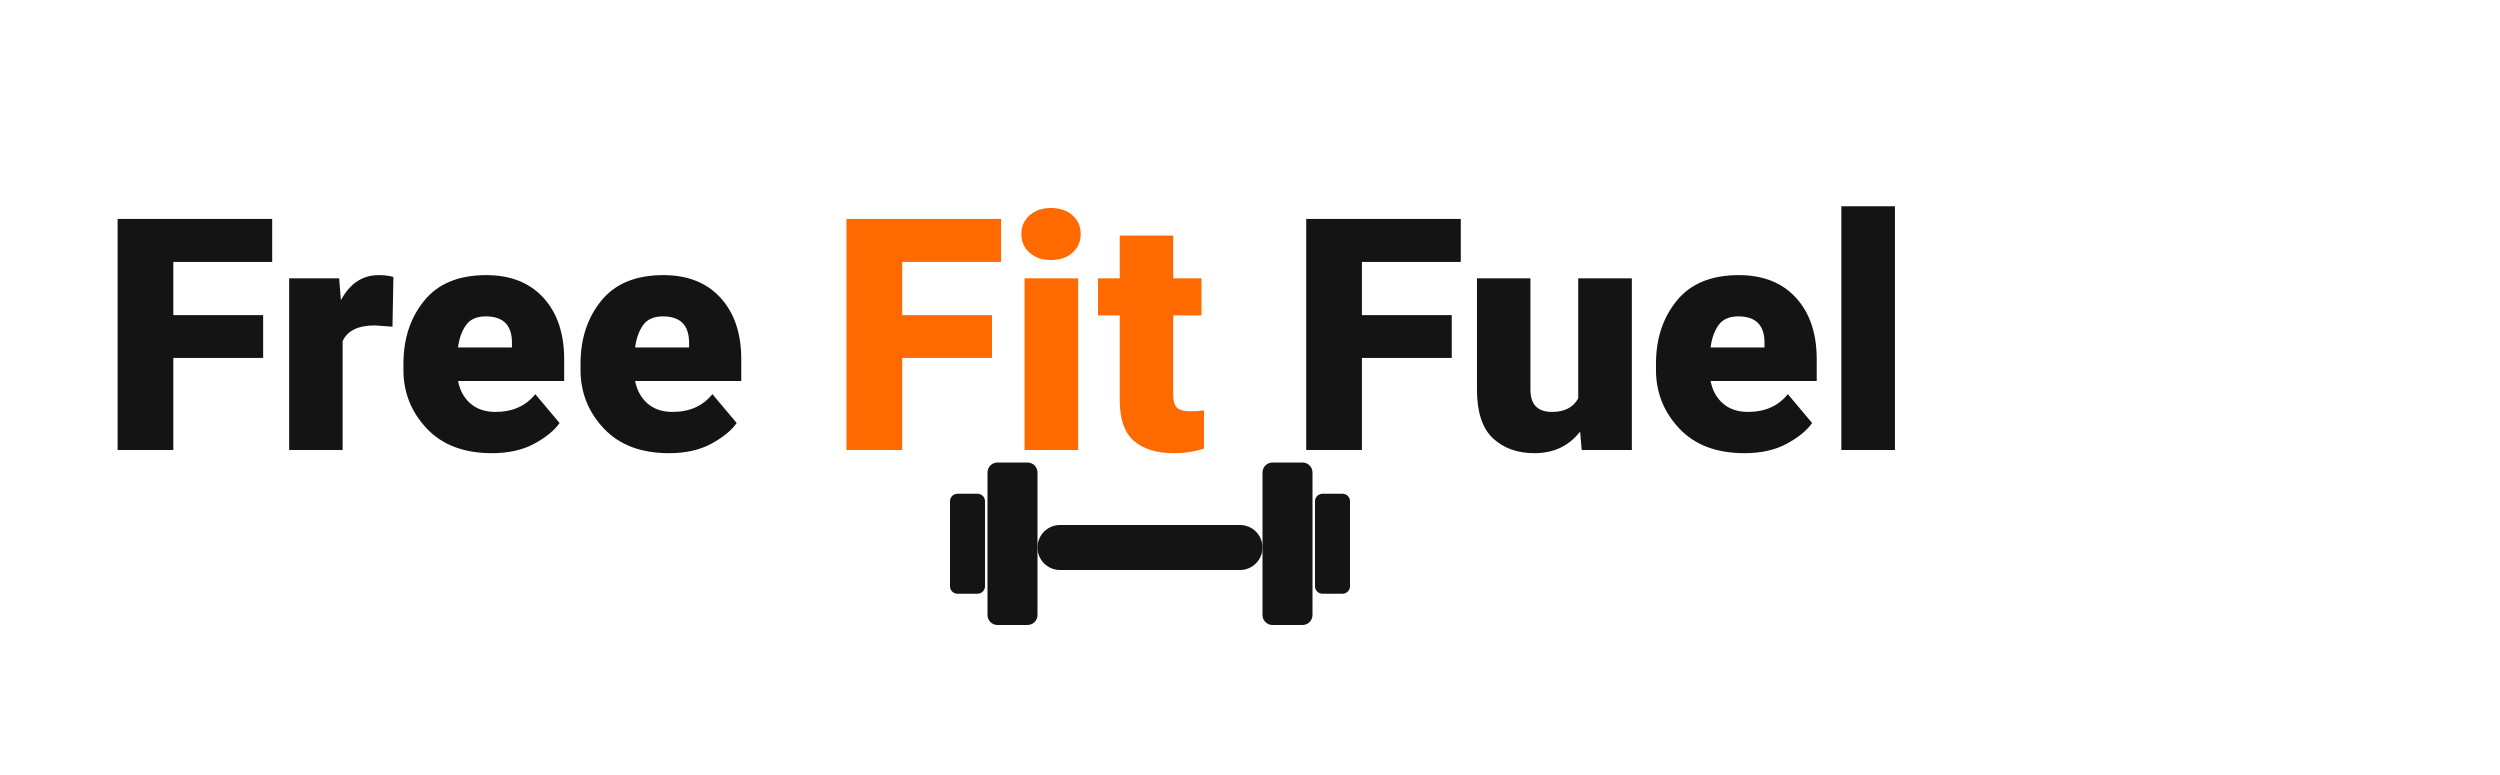
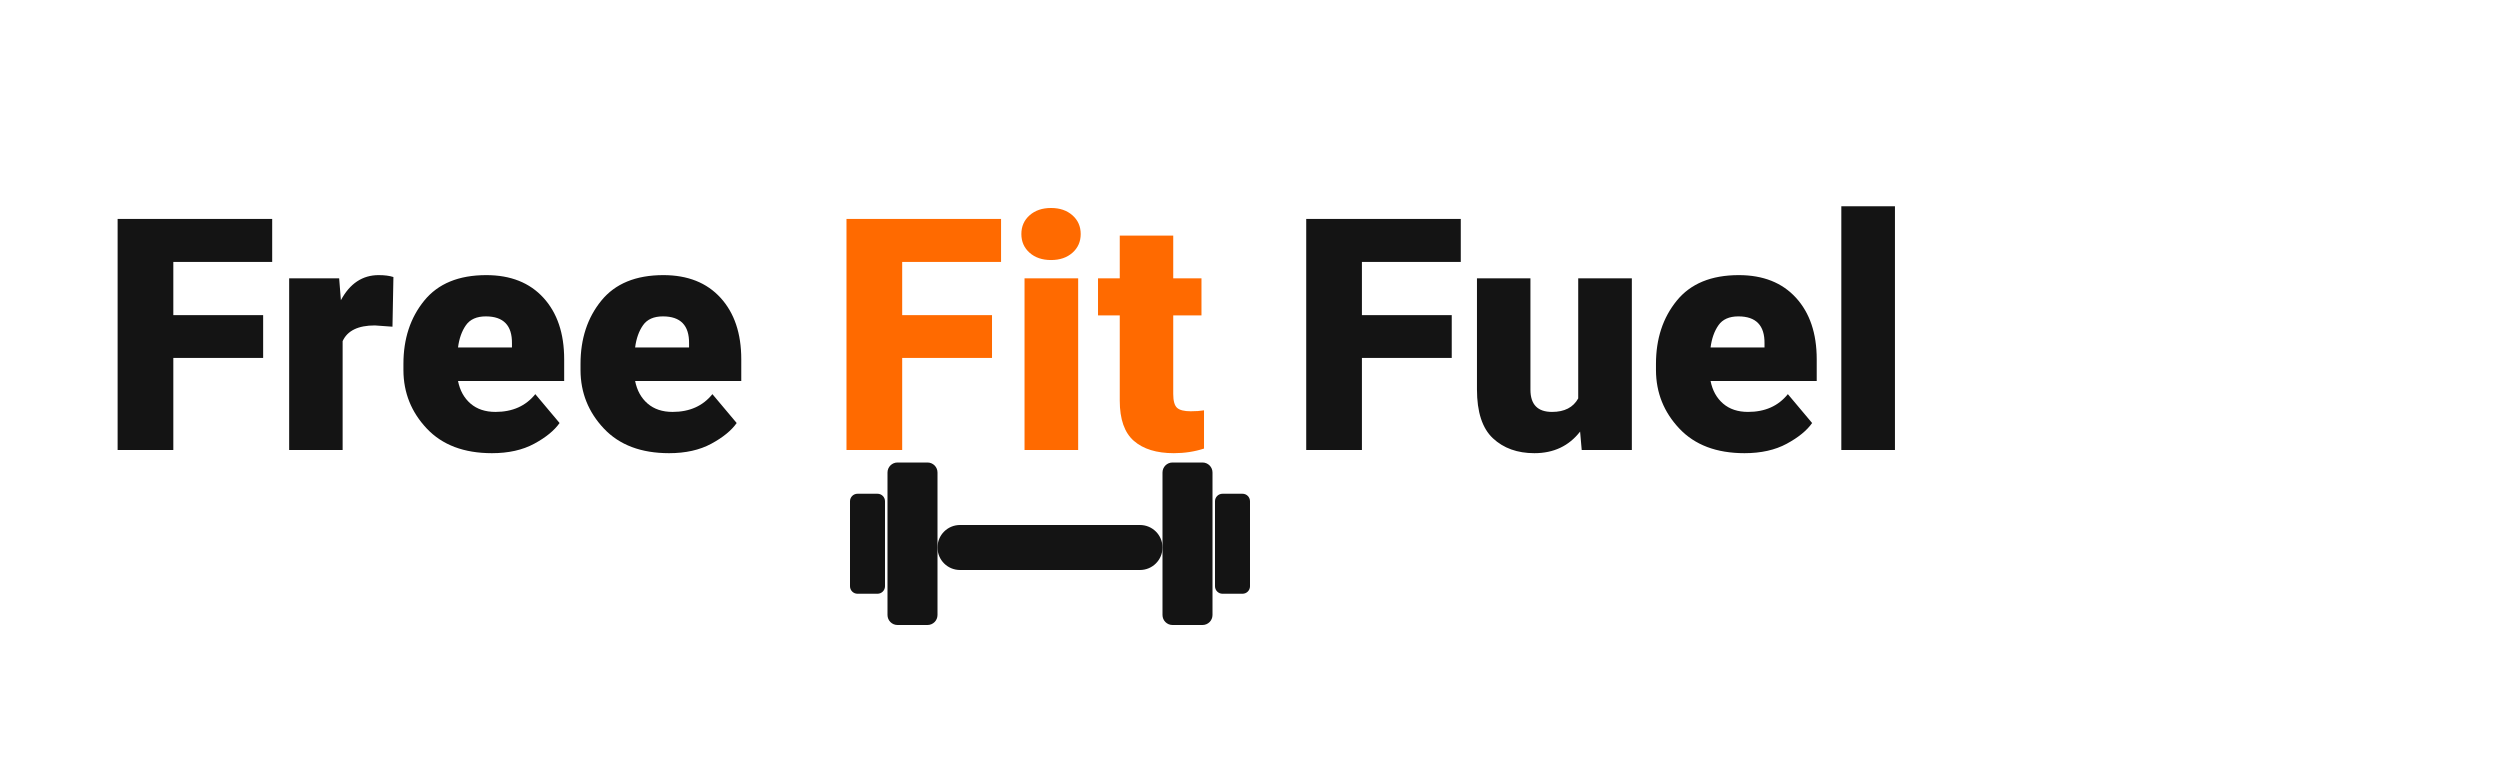
<svg xmlns="http://www.w3.org/2000/svg" width="2000" height="620" viewBox="0 0 2000 620">
  <defs>
    <style>
      .word { font: 800 260px -apple-system, BlinkMacSystemFont, "Segoe UI", Roboto, Ubuntu, "Helvetica Neue", Arial, sans-serif; }
    </style>
  </defs>
  <text x="80" y="360" class="word">
    <tspan fill="#141414">Free</tspan>
    <tspan fill="#FF6A00">Fit</tspan>
    <tspan fill="#141414">Fuel</tspan>
  </text>
-   <g fill="#141414" aria-label="dumbbell" transform="translate(-120,0)">
+   <g fill="#141414" aria-label="dumbbell" transform="translate(-200,0)">
    <rect x="950" y="420" width="180" height="36" rx="18" ry="18" />
    <rect x="910" y="370" width="40" height="130" rx="8" />
    <rect x="880" y="395" width="28" height="80" rx="6" />
    <rect x="1130" y="370" width="40" height="130" rx="8" />
    <rect x="1172" y="395" width="28" height="80" rx="6" />
  </g>
</svg>
